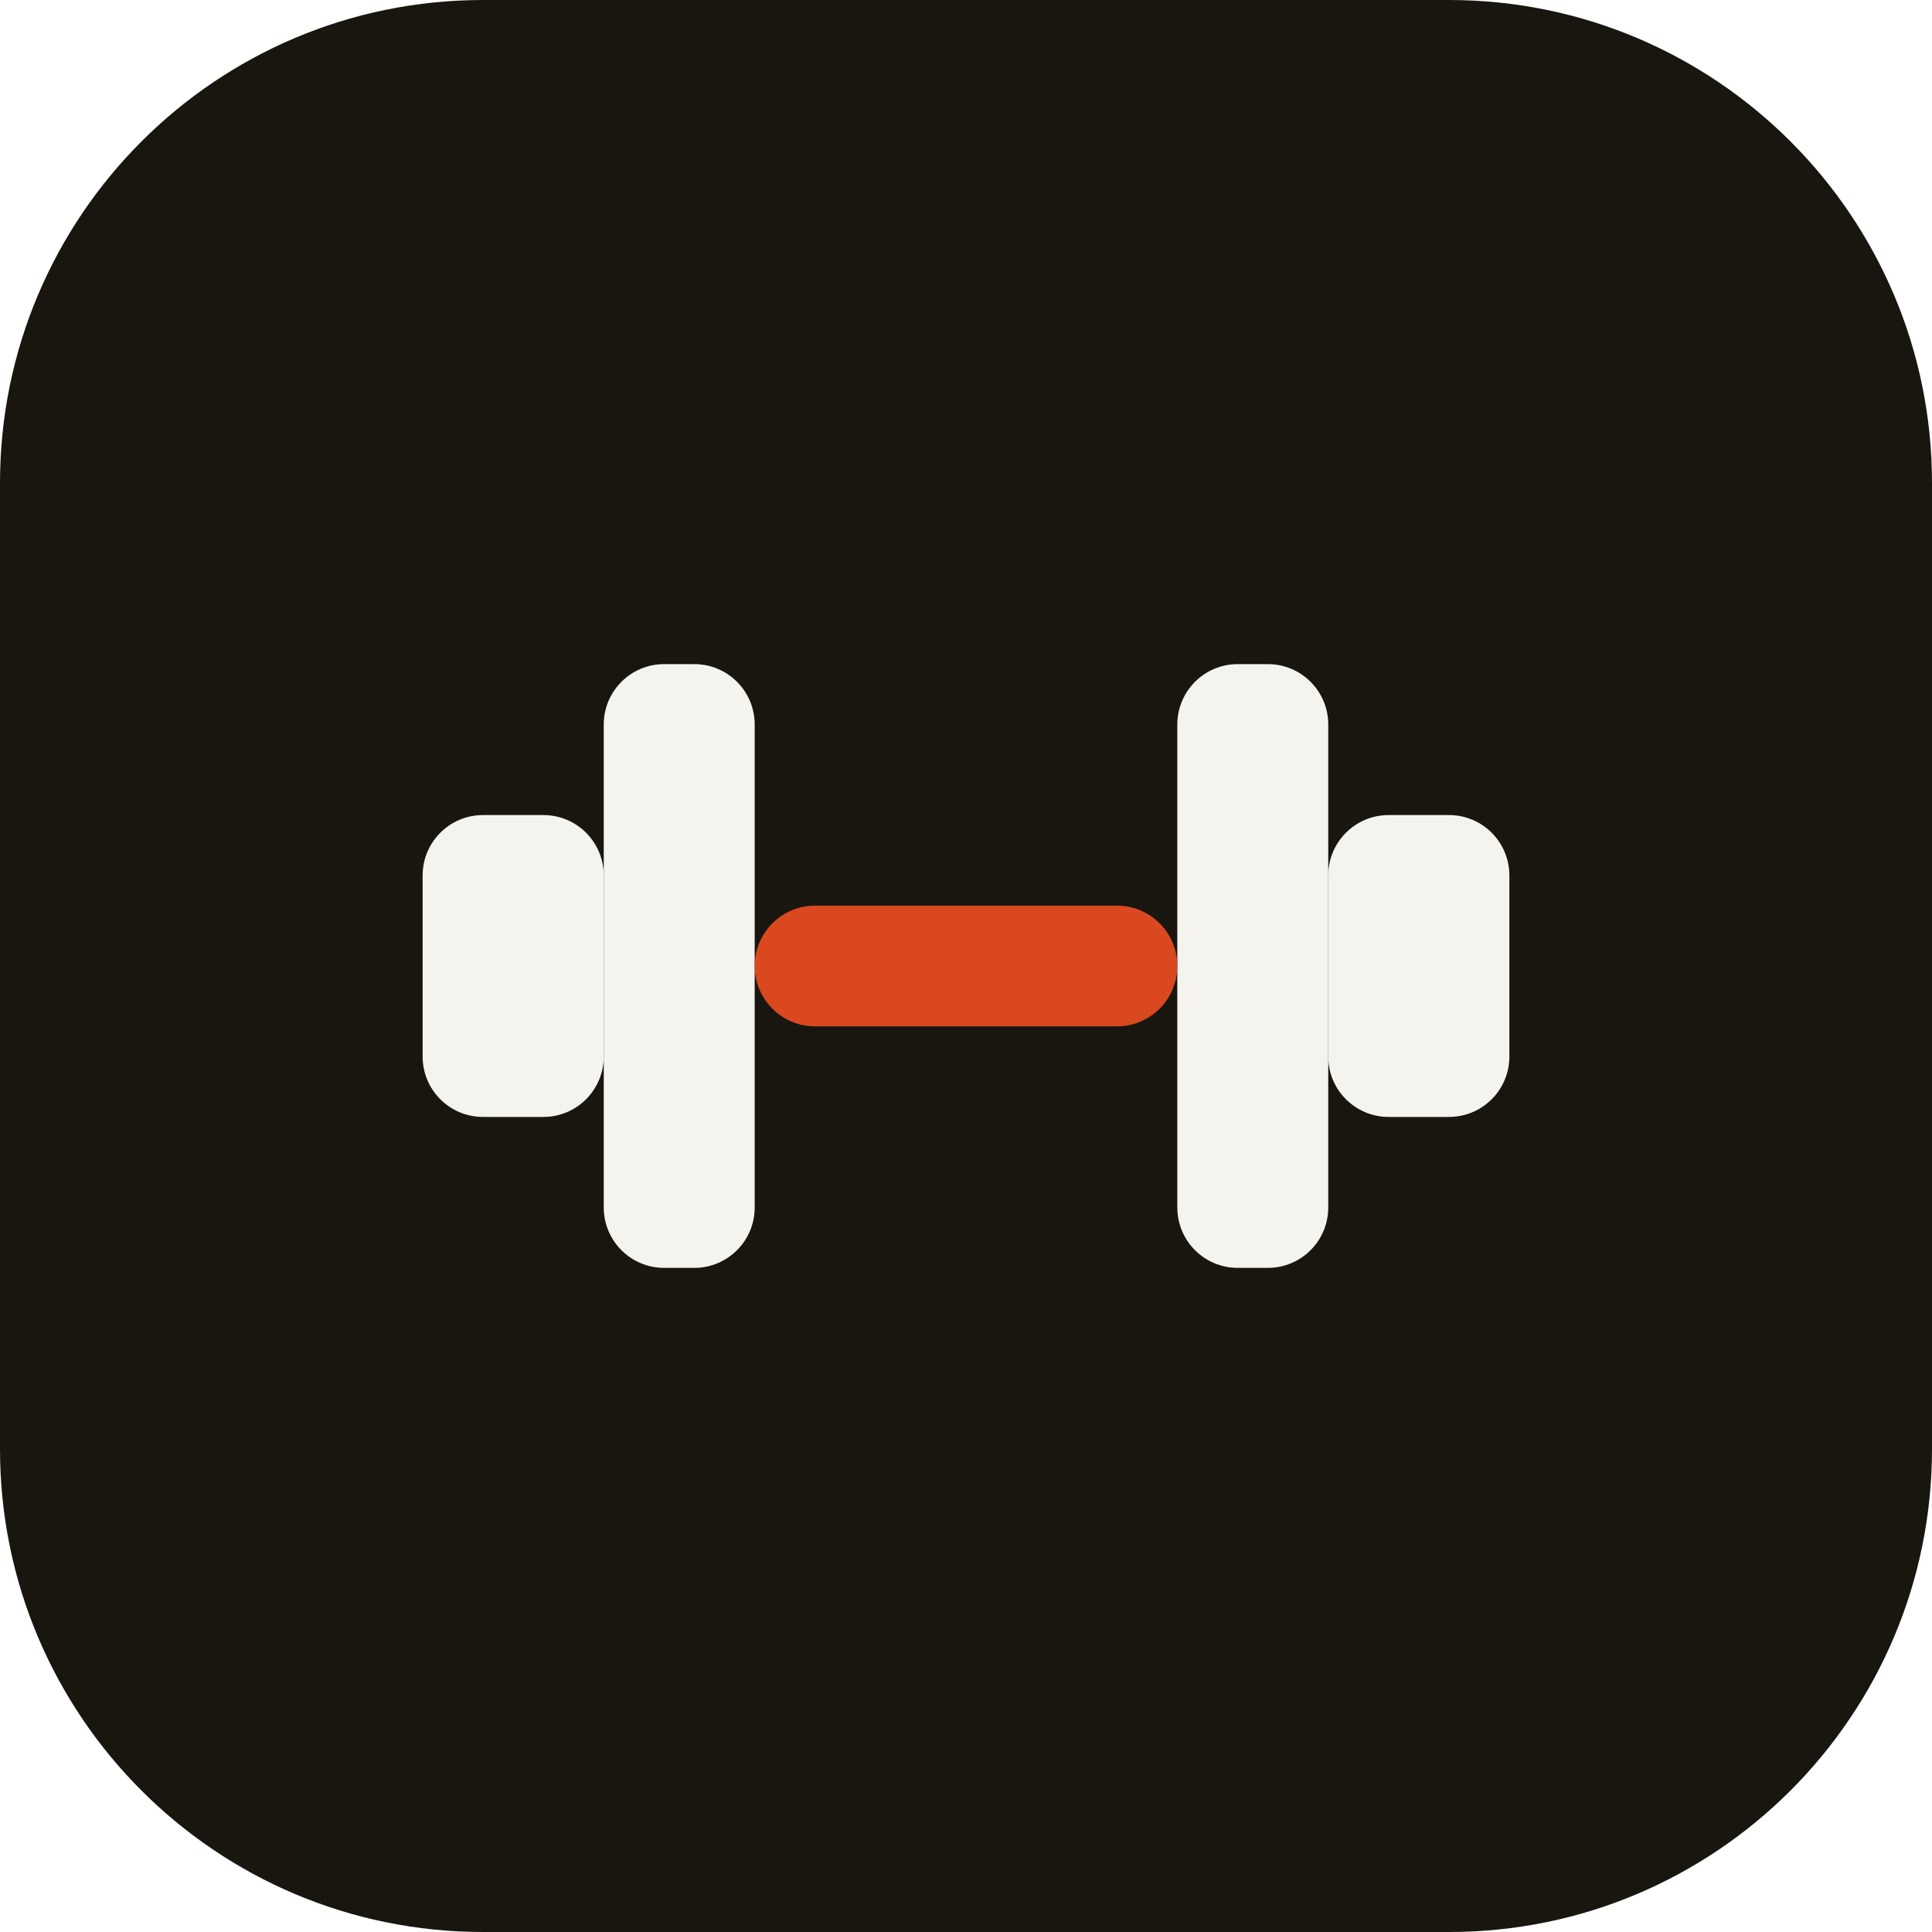
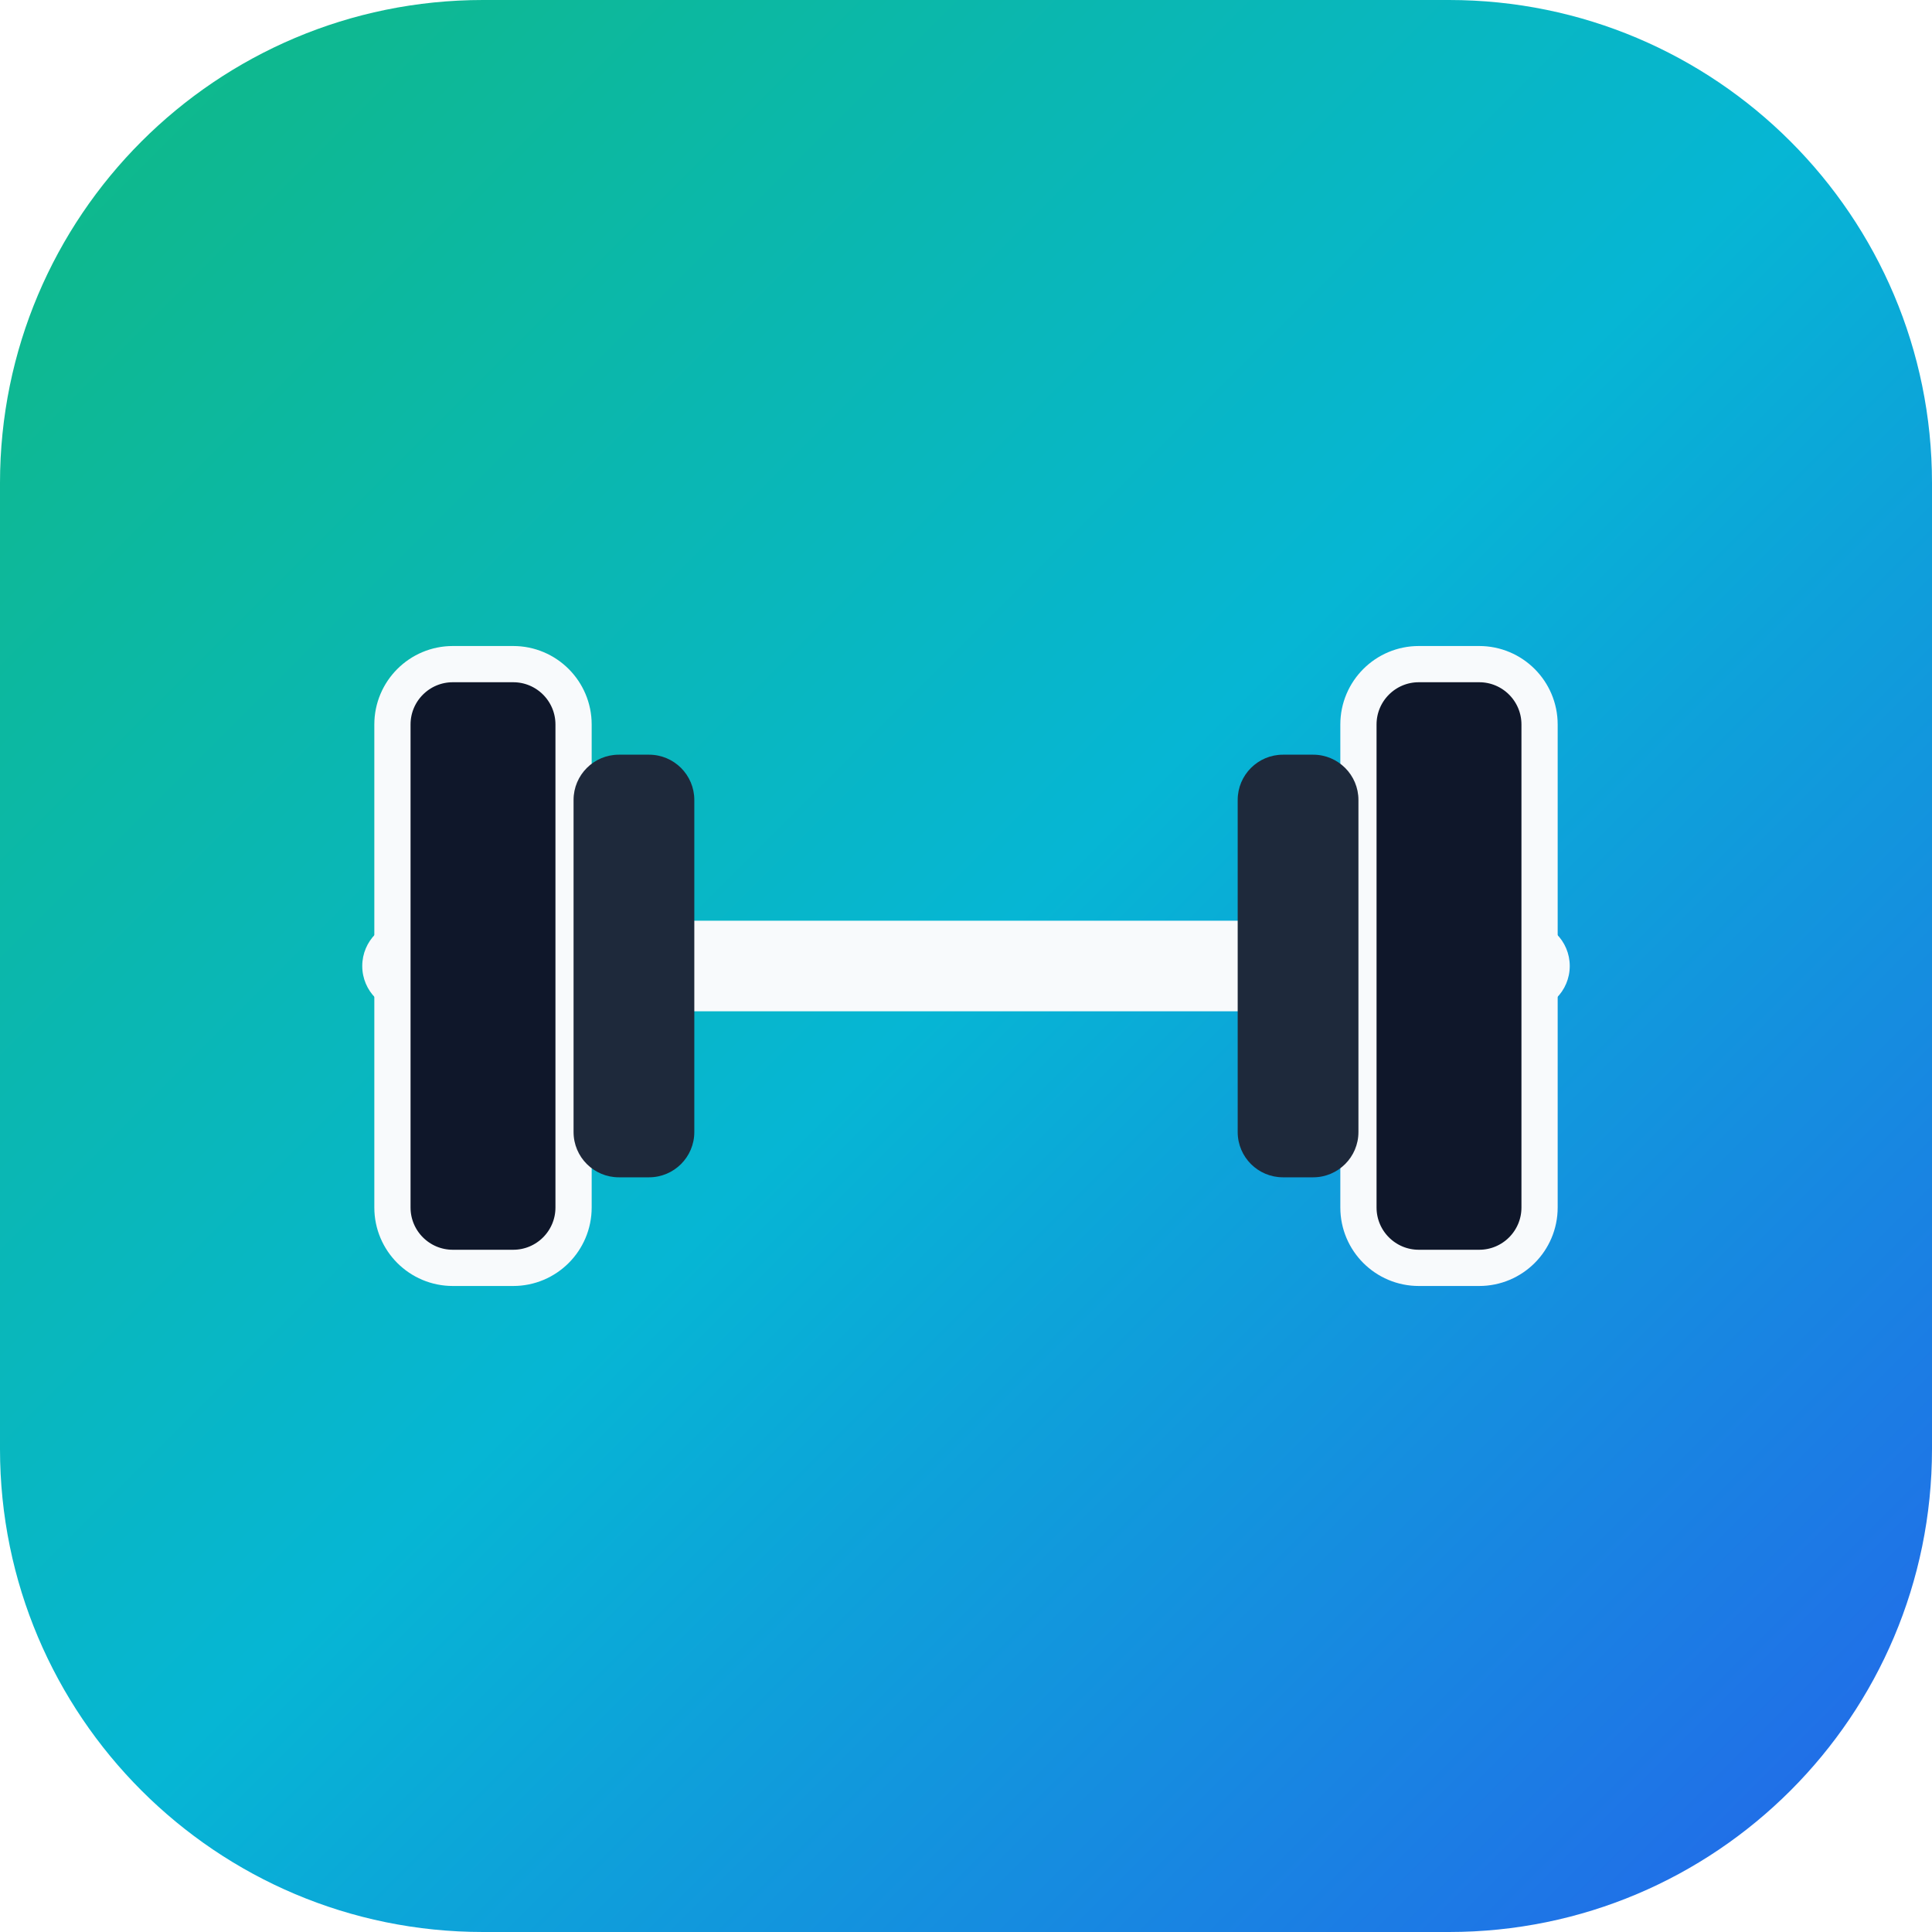
<svg xmlns="http://www.w3.org/2000/svg" viewBox="0 0 64 64">
-   <rect width="64" height="64" rx="16" fill="#18160f" />
-   <rect x="14" y="27" width="6" height="10" rx="2" fill="#f5f3ee" />
-   <rect x="44" y="27" width="6" height="10" rx="2" fill="#f5f3ee" />
-   <rect x="20" y="22" width="5" height="20" rx="2" fill="#f5f3ee" />
-   <rect x="39" y="22" width="5" height="20" rx="2" fill="#f5f3ee" />
-   <rect x="25" y="30" width="14" height="4" rx="2" fill="#d9481f" />
+   <defs>
+     <linearGradient id="g" x1="0" y1="0" x2="1" y2="1">
+       <stop offset="0" stop-color="#10b981" />
+       <stop offset=".5" stop-color="#06b6d4" />
+       <stop offset="1" stop-color="#2563eb" />
+     </linearGradient>
+   </defs>
+   <rect width="64" height="64" rx="16" fill="url(#g)" />
+   <rect x="12" y="30.5" width="40" height="3" rx="1.5" fill="#f8fafc" />
+   <rect x="13" y="22" width="6" height="20" rx="2" fill="#0f172a" stroke="#f8fafc" stroke-width="1.2" />
+   <rect x="19" y="25" width="4" height="14" rx="1.5" fill="#1e293b" />
+   <rect x="45" y="22" width="6" height="20" rx="2" fill="#0f172a" stroke="#f8fafc" stroke-width="1.2" />
+   <rect x="41" y="25" width="4" height="14" rx="1.5" fill="#1e293b" />
</svg>
